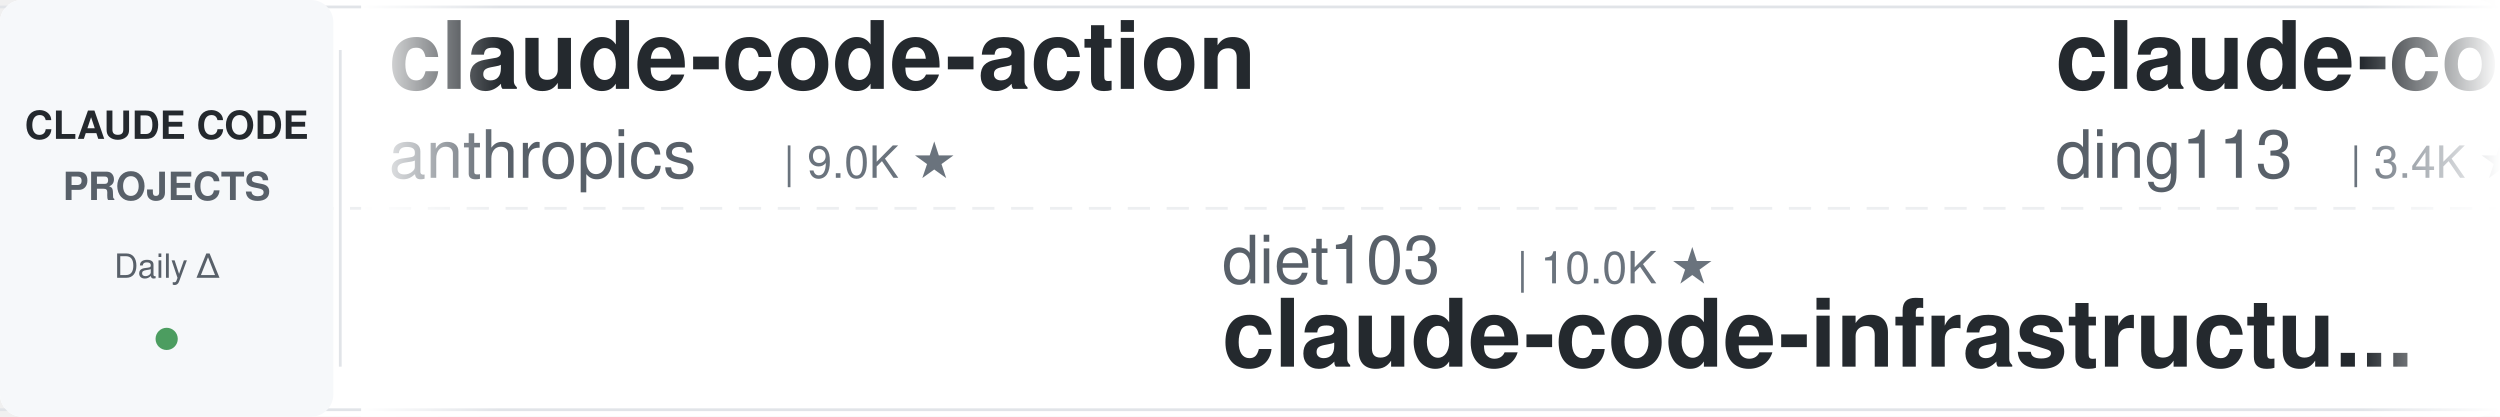
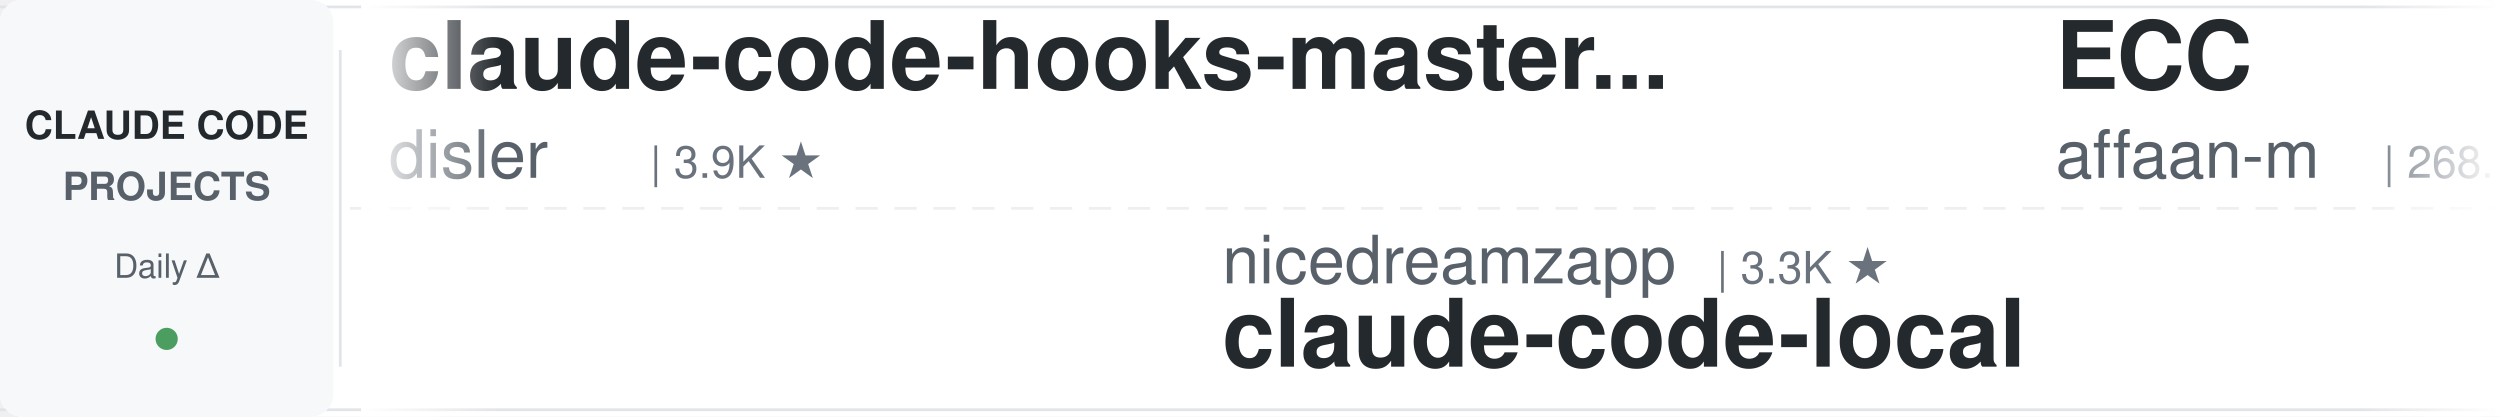
<svg xmlns="http://www.w3.org/2000/svg" width="900" height="150">
  <defs>
    <linearGradient id="leftFade" x1="0%" y1="0%" x2="100%" y2="0%">
      <stop offset="0%" style="stop-color:#ffffff;stop-opacity:1" />
      <stop offset="100%" style="stop-color:#ffffff;stop-opacity:0" />
    </linearGradient>
    <linearGradient id="rightFade" x1="0%" y1="0%" x2="100%" y2="0%">
      <stop offset="0%" style="stop-color:#ffffff;stop-opacity:0" />
      <stop offset="100%" style="stop-color:#ffffff;stop-opacity:1" />
    </linearGradient>
  </defs>
  <rect width="900" height="150" fill="#ffffff" rx="8" />
  <rect x="0" y="2" width="900" height="1" fill="#e1e4e8" />
  <rect x="0" y="147" width="900" height="1" fill="#e1e4e8" />
  <line x1="0" y1="75" x2="900" y2="75" stroke="#e1e4e8" stroke-width="1" stroke-dasharray="8 6" opacity="0.6" />
  <rect x="0" y="0" width="120" height="150" fill="#f6f8fa" rx="8" />
  <text x="60" y="50" font-family="-apple-system, BlinkMacSystemFont, 'Segoe UI', Helvetica, Arial, sans-serif" font-size="14" font-weight="600" fill="#24292e" text-anchor="middle">CLAUDE CODE</text>
  <text x="60" y="72" font-family="-apple-system, BlinkMacSystemFont, 'Segoe UI', Helvetica, Arial, sans-serif" font-size="14" font-weight="600" fill="#586069" text-anchor="middle">PROJECTS</text>
  <text x="60" y="100" font-family="-apple-system, BlinkMacSystemFont, 'Segoe UI', Helvetica, Arial, sans-serif" font-size="12" font-weight="500" fill="#586069" text-anchor="middle">Daily Δ</text>
  <circle cx="60" cy="122" r="4" fill="#22863a" opacity="0.8" />
  <rect x="122" y="18" width="1" height="114" fill="#e1e4e8" />
  <clipPath id="tickerClip">
    <rect x="130" y="0" width="770" height="150" />
  </clipPath>
  <g clip-path="url(#tickerClip)">
    <g id="tickerItems">
      <animateTransform attributeName="transform" attributeType="XML" type="translate" from="0 0" to="-3000 0" dur="54s" repeatCount="indefinite" />
      <g transform="translate(0, 0)">
-         <text x="140" y="32" font-family="-apple-system, BlinkMacSystemFont, 'Segoe UI', Helvetica, Arial, sans-serif" font-size="34" font-weight="600" fill="#24292e">claude-code-action</text>
-         <text x="140" y="64" font-family="-apple-system, BlinkMacSystemFont, 'Segoe UI', Helvetica, Arial, sans-serif" font-size="24" font-weight="400" fill="#586069">anthropics</text>
-         <text x="282" y="64" font-family="-apple-system, BlinkMacSystemFont, 'Segoe UI', Helvetica, Arial, sans-serif" font-size="16" font-weight="500" fill="#6a737d">| 9.0K ★</text>
+         <text x="140" y="32" font-family="-apple-system, BlinkMacSystemFont, 'Segoe UI', Helvetica, Arial, sans-serif" font-size="34" font-weight="600" fill="#24292e">claude-code-hooks-master...</text>
+         <text x="140" y="64" font-family="-apple-system, BlinkMacSystemFont, 'Segoe UI', Helvetica, Arial, sans-serif" font-size="24" font-weight="400" fill="#586069">disler</text>
+         <text x="234" y="64" font-family="-apple-system, BlinkMacSystemFont, 'Segoe UI', Helvetica, Arial, sans-serif" font-size="16" font-weight="500" fill="#6a737d">| 3.9K ★</text>
      </g>
      <g transform="translate(300, 0)">
-         <text x="140" y="102" font-family="-apple-system, BlinkMacSystemFont, 'Segoe UI', Helvetica, Arial, sans-serif" font-size="24" font-weight="400" fill="#586069">diet103</text>
-         <text x="246" y="102" font-family="-apple-system, BlinkMacSystemFont, 'Segoe UI', Helvetica, Arial, sans-serif" font-size="16" font-weight="500" fill="#6a737d">| 10.0K ★</text>
-         <text x="140" y="132" font-family="-apple-system, BlinkMacSystemFont, 'Segoe UI', Helvetica, Arial, sans-serif" font-size="34" font-weight="600" fill="#24292e">claude-code-infrastructu...</text>
+         <text x="140" y="102" font-family="-apple-system, BlinkMacSystemFont, 'Segoe UI', Helvetica, Arial, sans-serif" font-size="24" font-weight="400" fill="#586069">nicedreamzapp</text>
+         <text x="318" y="102" font-family="-apple-system, BlinkMacSystemFont, 'Segoe UI', Helvetica, Arial, sans-serif" font-size="16" font-weight="500" fill="#6a737d">| 3.3K ★</text>
+         <text x="140" y="132" font-family="-apple-system, BlinkMacSystemFont, 'Segoe UI', Helvetica, Arial, sans-serif" font-size="34" font-weight="600" fill="#24292e">claude-code-local</text>
      </g>
      <g transform="translate(600, 0)">
-         <text x="140" y="32" font-family="-apple-system, BlinkMacSystemFont, 'Segoe UI', Helvetica, Arial, sans-serif" font-size="34" font-weight="600" fill="#24292e">claude-code-hub</text>
-         <text x="140" y="64" font-family="-apple-system, BlinkMacSystemFont, 'Segoe UI', Helvetica, Arial, sans-serif" font-size="24" font-weight="400" fill="#586069">ding113</text>
-         <text x="246" y="64" font-family="-apple-system, BlinkMacSystemFont, 'Segoe UI', Helvetica, Arial, sans-serif" font-size="16" font-weight="500" fill="#6a737d">| 3.4K ★</text>
+         <text x="140" y="32" font-family="-apple-system, BlinkMacSystemFont, 'Segoe UI', Helvetica, Arial, sans-serif" font-size="34" font-weight="600" fill="#24292e">ECC</text>
+         <text x="140" y="64" font-family="-apple-system, BlinkMacSystemFont, 'Segoe UI', Helvetica, Arial, sans-serif" font-size="24" font-weight="400" fill="#586069">affaan-m</text>
+         <text x="258" y="64" font-family="-apple-system, BlinkMacSystemFont, 'Segoe UI', Helvetica, Arial, sans-serif" font-size="16" font-weight="500" fill="#6a737d">| 268.1K ★</text>
      </g>
      <g transform="translate(900, 0)">
-         <text x="140" y="102" font-family="-apple-system, BlinkMacSystemFont, 'Segoe UI', Helvetica, Arial, sans-serif" font-size="24" font-weight="400" fill="#586069">Yeachan-Heo</text>
-         <text x="294" y="102" font-family="-apple-system, BlinkMacSystemFont, 'Segoe UI', Helvetica, Arial, sans-serif" font-size="16" font-weight="500" fill="#6a737d">| 39.4K ★</text>
-         <text x="140" y="132" font-family="-apple-system, BlinkMacSystemFont, 'Segoe UI', Helvetica, Arial, sans-serif" font-size="34" font-weight="600" fill="#24292e">oh-my-claudecode</text>
+         <text x="140" y="102" font-family="-apple-system, BlinkMacSystemFont, 'Segoe UI', Helvetica, Arial, sans-serif" font-size="24" font-weight="400" fill="#586069">shareAI-lab</text>
+         <text x="294" y="102" font-family="-apple-system, BlinkMacSystemFont, 'Segoe UI', Helvetica, Arial, sans-serif" font-size="16" font-weight="500" fill="#6a737d">| 77.7K ★</text>
+         <text x="140" y="132" font-family="-apple-system, BlinkMacSystemFont, 'Segoe UI', Helvetica, Arial, sans-serif" font-size="34" font-weight="600" fill="#24292e">learn-claude-code</text>
      </g>
      <g transform="translate(1200, 0)">
-         <text x="140" y="32" font-family="-apple-system, BlinkMacSystemFont, 'Segoe UI', Helvetica, Arial, sans-serif" font-size="34" font-weight="600" fill="#24292e">andrej-karpathy-skills</text>
-         <text x="140" y="64" font-family="-apple-system, BlinkMacSystemFont, 'Segoe UI', Helvetica, Arial, sans-serif" font-size="24" font-weight="400" fill="#586069">multica-ai</text>
-         <text x="282" y="64" font-family="-apple-system, BlinkMacSystemFont, 'Segoe UI', Helvetica, Arial, sans-serif" font-size="16" font-weight="500" fill="#6a737d">| 215.2K ★</text>
+         <text x="140" y="32" font-family="-apple-system, BlinkMacSystemFont, 'Segoe UI', Helvetica, Arial, sans-serif" font-size="34" font-weight="600" fill="#24292e">how-claude-code-works</text>
+         <text x="140" y="64" font-family="-apple-system, BlinkMacSystemFont, 'Segoe UI', Helvetica, Arial, sans-serif" font-size="24" font-weight="400" fill="#586069">Windy3f3f3f3f</text>
+         <text x="318" y="64" font-family="-apple-system, BlinkMacSystemFont, 'Segoe UI', Helvetica, Arial, sans-serif" font-size="16" font-weight="500" fill="#6a737d">| 3.7K ★</text>
      </g>
      <g transform="translate(1500, 0)">
-         <text x="140" y="102" font-family="-apple-system, BlinkMacSystemFont, 'Segoe UI', Helvetica, Arial, sans-serif" font-size="24" font-weight="400" fill="#586069">alejandrobalderas</text>
-         <text x="366" y="102" font-family="-apple-system, BlinkMacSystemFont, 'Segoe UI', Helvetica, Arial, sans-serif" font-size="16" font-weight="500" fill="#6a737d">| 2.9K ★</text>
-         <text x="140" y="132" font-family="-apple-system, BlinkMacSystemFont, 'Segoe UI', Helvetica, Arial, sans-serif" font-size="34" font-weight="600" fill="#24292e">claude-code-from-source</text>
+         <text x="140" y="102" font-family="-apple-system, BlinkMacSystemFont, 'Segoe UI', Helvetica, Arial, sans-serif" font-size="24" font-weight="400" fill="#586069">daymade</text>
+         <text x="246" y="102" font-family="-apple-system, BlinkMacSystemFont, 'Segoe UI', Helvetica, Arial, sans-serif" font-size="16" font-weight="500" fill="#6a737d">| 1.4K ★</text>
+         <text x="140" y="132" font-family="-apple-system, BlinkMacSystemFont, 'Segoe UI', Helvetica, Arial, sans-serif" font-size="34" font-weight="600" fill="#24292e">claude-code-skills</text>
      </g>
      <g transform="translate(1800, 0)">
-         <text x="140" y="32" font-family="-apple-system, BlinkMacSystemFont, 'Segoe UI', Helvetica, Arial, sans-serif" font-size="34" font-weight="600" fill="#24292e">Claude-Code-Game-Studios</text>
-         <text x="140" y="64" font-family="-apple-system, BlinkMacSystemFont, 'Segoe UI', Helvetica, Arial, sans-serif" font-size="24" font-weight="400" fill="#586069">Donchitos</text>
+         <text x="140" y="32" font-family="-apple-system, BlinkMacSystemFont, 'Segoe UI', Helvetica, Arial, sans-serif" font-size="34" font-weight="600" fill="#24292e">awesome-claude-code-suba...</text>
+         <text x="140" y="64" font-family="-apple-system, BlinkMacSystemFont, 'Segoe UI', Helvetica, Arial, sans-serif" font-size="24" font-weight="400" fill="#586069">VoltAgent</text>
        <text x="270" y="64" font-family="-apple-system, BlinkMacSystemFont, 'Segoe UI', Helvetica, Arial, sans-serif" font-size="16" font-weight="500" fill="#6a737d">| 25.4K ★</text>
      </g>
      <g transform="translate(2100, 0)">
+         <text x="140" y="102" font-family="-apple-system, BlinkMacSystemFont, 'Segoe UI', Helvetica, Arial, sans-serif" font-size="24" font-weight="400" fill="#586069">JrCx7scC</text>
+         <text x="258" y="102" font-family="-apple-system, BlinkMacSystemFont, 'Segoe UI', Helvetica, Arial, sans-serif" font-size="16" font-weight="500" fill="#6a737d">| 376 ★</text>
+         <text x="140" y="132" font-family="-apple-system, BlinkMacSystemFont, 'Segoe UI', Helvetica, Arial, sans-serif" font-size="34" font-weight="600" fill="#24292e">claude-code-source</text>
+       </g>
+       <g transform="translate(2400, 0)">
+         <text x="140" y="32" font-family="-apple-system, BlinkMacSystemFont, 'Segoe UI', Helvetica, Arial, sans-serif" font-size="34" font-weight="600" fill="#24292e">claude-code-router</text>
+         <text x="140" y="64" font-family="-apple-system, BlinkMacSystemFont, 'Segoe UI', Helvetica, Arial, sans-serif" font-size="24" font-weight="400" fill="#586069">musistudio</text>
+         <text x="282" y="64" font-family="-apple-system, BlinkMacSystemFont, 'Segoe UI', Helvetica, Arial, sans-serif" font-size="16" font-weight="500" fill="#6a737d">| 37.4K ★</text>
+       </g>
+       <g transform="translate(2700, 0)">
        <text x="140" y="102" font-family="-apple-system, BlinkMacSystemFont, 'Segoe UI', Helvetica, Arial, sans-serif" font-size="24" font-weight="400" fill="#586069">pedrohcgs</text>
        <text x="270" y="102" font-family="-apple-system, BlinkMacSystemFont, 'Segoe UI', Helvetica, Arial, sans-serif" font-size="16" font-weight="500" fill="#6a737d">| 1.6K ★</text>
        <text x="140" y="132" font-family="-apple-system, BlinkMacSystemFont, 'Segoe UI', Helvetica, Arial, sans-serif" font-size="34" font-weight="600" fill="#24292e">claude-code-my-workflow</text>
      </g>
-       <g transform="translate(2400, 0)">
-         <text x="140" y="32" font-family="-apple-system, BlinkMacSystemFont, 'Segoe UI', Helvetica, Arial, sans-serif" font-size="34" font-weight="600" fill="#24292e">Auto-claude-code-researc...</text>
-         <text x="140" y="64" font-family="-apple-system, BlinkMacSystemFont, 'Segoe UI', Helvetica, Arial, sans-serif" font-size="24" font-weight="400" fill="#586069">wanshuiyin</text>
-         <text x="282" y="64" font-family="-apple-system, BlinkMacSystemFont, 'Segoe UI', Helvetica, Arial, sans-serif" font-size="16" font-weight="500" fill="#6a737d">| 16.7K ★</text>
-       </g>
-       <g transform="translate(2700, 0)">
-         <text x="140" y="102" font-family="-apple-system, BlinkMacSystemFont, 'Segoe UI', Helvetica, Arial, sans-serif" font-size="24" font-weight="400" fill="#586069">Maciek-roboblog</text>
-         <text x="342" y="102" font-family="-apple-system, BlinkMacSystemFont, 'Segoe UI', Helvetica, Arial, sans-serif" font-size="16" font-weight="500" fill="#6a737d">| 8.7K ★</text>
-         <text x="140" y="132" font-family="-apple-system, BlinkMacSystemFont, 'Segoe UI', Helvetica, Arial, sans-serif" font-size="34" font-weight="600" fill="#24292e">Claude-Code-Usage-Monito...</text>
-       </g>
      <g transform="translate(3000, 0)">
-         <text x="140" y="32" font-family="-apple-system, BlinkMacSystemFont, 'Segoe UI', Helvetica, Arial, sans-serif" font-size="34" font-weight="600" fill="#24292e">claude-code-action</text>
-         <text x="140" y="64" font-family="-apple-system, BlinkMacSystemFont, 'Segoe UI', Helvetica, Arial, sans-serif" font-size="24" font-weight="400" fill="#586069">anthropics</text>
-         <text x="282" y="64" font-family="-apple-system, BlinkMacSystemFont, 'Segoe UI', Helvetica, Arial, sans-serif" font-size="16" font-weight="500" fill="#6a737d">| 9.0K ★</text>
+         <text x="140" y="32" font-family="-apple-system, BlinkMacSystemFont, 'Segoe UI', Helvetica, Arial, sans-serif" font-size="34" font-weight="600" fill="#24292e">claude-code-hooks-master...</text>
+         <text x="140" y="64" font-family="-apple-system, BlinkMacSystemFont, 'Segoe UI', Helvetica, Arial, sans-serif" font-size="24" font-weight="400" fill="#586069">disler</text>
+         <text x="234" y="64" font-family="-apple-system, BlinkMacSystemFont, 'Segoe UI', Helvetica, Arial, sans-serif" font-size="16" font-weight="500" fill="#6a737d">| 3.9K ★</text>
      </g>
      <g transform="translate(3300, 0)">
-         <text x="140" y="102" font-family="-apple-system, BlinkMacSystemFont, 'Segoe UI', Helvetica, Arial, sans-serif" font-size="24" font-weight="400" fill="#586069">diet103</text>
-         <text x="246" y="102" font-family="-apple-system, BlinkMacSystemFont, 'Segoe UI', Helvetica, Arial, sans-serif" font-size="16" font-weight="500" fill="#6a737d">| 10.0K ★</text>
-         <text x="140" y="132" font-family="-apple-system, BlinkMacSystemFont, 'Segoe UI', Helvetica, Arial, sans-serif" font-size="34" font-weight="600" fill="#24292e">claude-code-infrastructu...</text>
+         <text x="140" y="102" font-family="-apple-system, BlinkMacSystemFont, 'Segoe UI', Helvetica, Arial, sans-serif" font-size="24" font-weight="400" fill="#586069">nicedreamzapp</text>
+         <text x="318" y="102" font-family="-apple-system, BlinkMacSystemFont, 'Segoe UI', Helvetica, Arial, sans-serif" font-size="16" font-weight="500" fill="#6a737d">| 3.3K ★</text>
+         <text x="140" y="132" font-family="-apple-system, BlinkMacSystemFont, 'Segoe UI', Helvetica, Arial, sans-serif" font-size="34" font-weight="600" fill="#24292e">claude-code-local</text>
      </g>
      <g transform="translate(3600, 0)">
-         <text x="140" y="32" font-family="-apple-system, BlinkMacSystemFont, 'Segoe UI', Helvetica, Arial, sans-serif" font-size="34" font-weight="600" fill="#24292e">claude-code-hub</text>
-         <text x="140" y="64" font-family="-apple-system, BlinkMacSystemFont, 'Segoe UI', Helvetica, Arial, sans-serif" font-size="24" font-weight="400" fill="#586069">ding113</text>
-         <text x="246" y="64" font-family="-apple-system, BlinkMacSystemFont, 'Segoe UI', Helvetica, Arial, sans-serif" font-size="16" font-weight="500" fill="#6a737d">| 3.4K ★</text>
+         <text x="140" y="32" font-family="-apple-system, BlinkMacSystemFont, 'Segoe UI', Helvetica, Arial, sans-serif" font-size="34" font-weight="600" fill="#24292e">ECC</text>
+         <text x="140" y="64" font-family="-apple-system, BlinkMacSystemFont, 'Segoe UI', Helvetica, Arial, sans-serif" font-size="24" font-weight="400" fill="#586069">affaan-m</text>
+         <text x="258" y="64" font-family="-apple-system, BlinkMacSystemFont, 'Segoe UI', Helvetica, Arial, sans-serif" font-size="16" font-weight="500" fill="#6a737d">| 268.1K ★</text>
      </g>
      <g transform="translate(3900, 0)">
-         <text x="140" y="102" font-family="-apple-system, BlinkMacSystemFont, 'Segoe UI', Helvetica, Arial, sans-serif" font-size="24" font-weight="400" fill="#586069">Yeachan-Heo</text>
-         <text x="294" y="102" font-family="-apple-system, BlinkMacSystemFont, 'Segoe UI', Helvetica, Arial, sans-serif" font-size="16" font-weight="500" fill="#6a737d">| 39.4K ★</text>
-         <text x="140" y="132" font-family="-apple-system, BlinkMacSystemFont, 'Segoe UI', Helvetica, Arial, sans-serif" font-size="34" font-weight="600" fill="#24292e">oh-my-claudecode</text>
+         <text x="140" y="102" font-family="-apple-system, BlinkMacSystemFont, 'Segoe UI', Helvetica, Arial, sans-serif" font-size="24" font-weight="400" fill="#586069">shareAI-lab</text>
+         <text x="294" y="102" font-family="-apple-system, BlinkMacSystemFont, 'Segoe UI', Helvetica, Arial, sans-serif" font-size="16" font-weight="500" fill="#6a737d">| 77.7K ★</text>
+         <text x="140" y="132" font-family="-apple-system, BlinkMacSystemFont, 'Segoe UI', Helvetica, Arial, sans-serif" font-size="34" font-weight="600" fill="#24292e">learn-claude-code</text>
      </g>
    </g>
  </g>
  <rect x="130" y="0" width="50" height="150" fill="url(#leftFade)" />
  <rect x="850" y="0" width="50" height="150" fill="url(#rightFade)" />
</svg>
